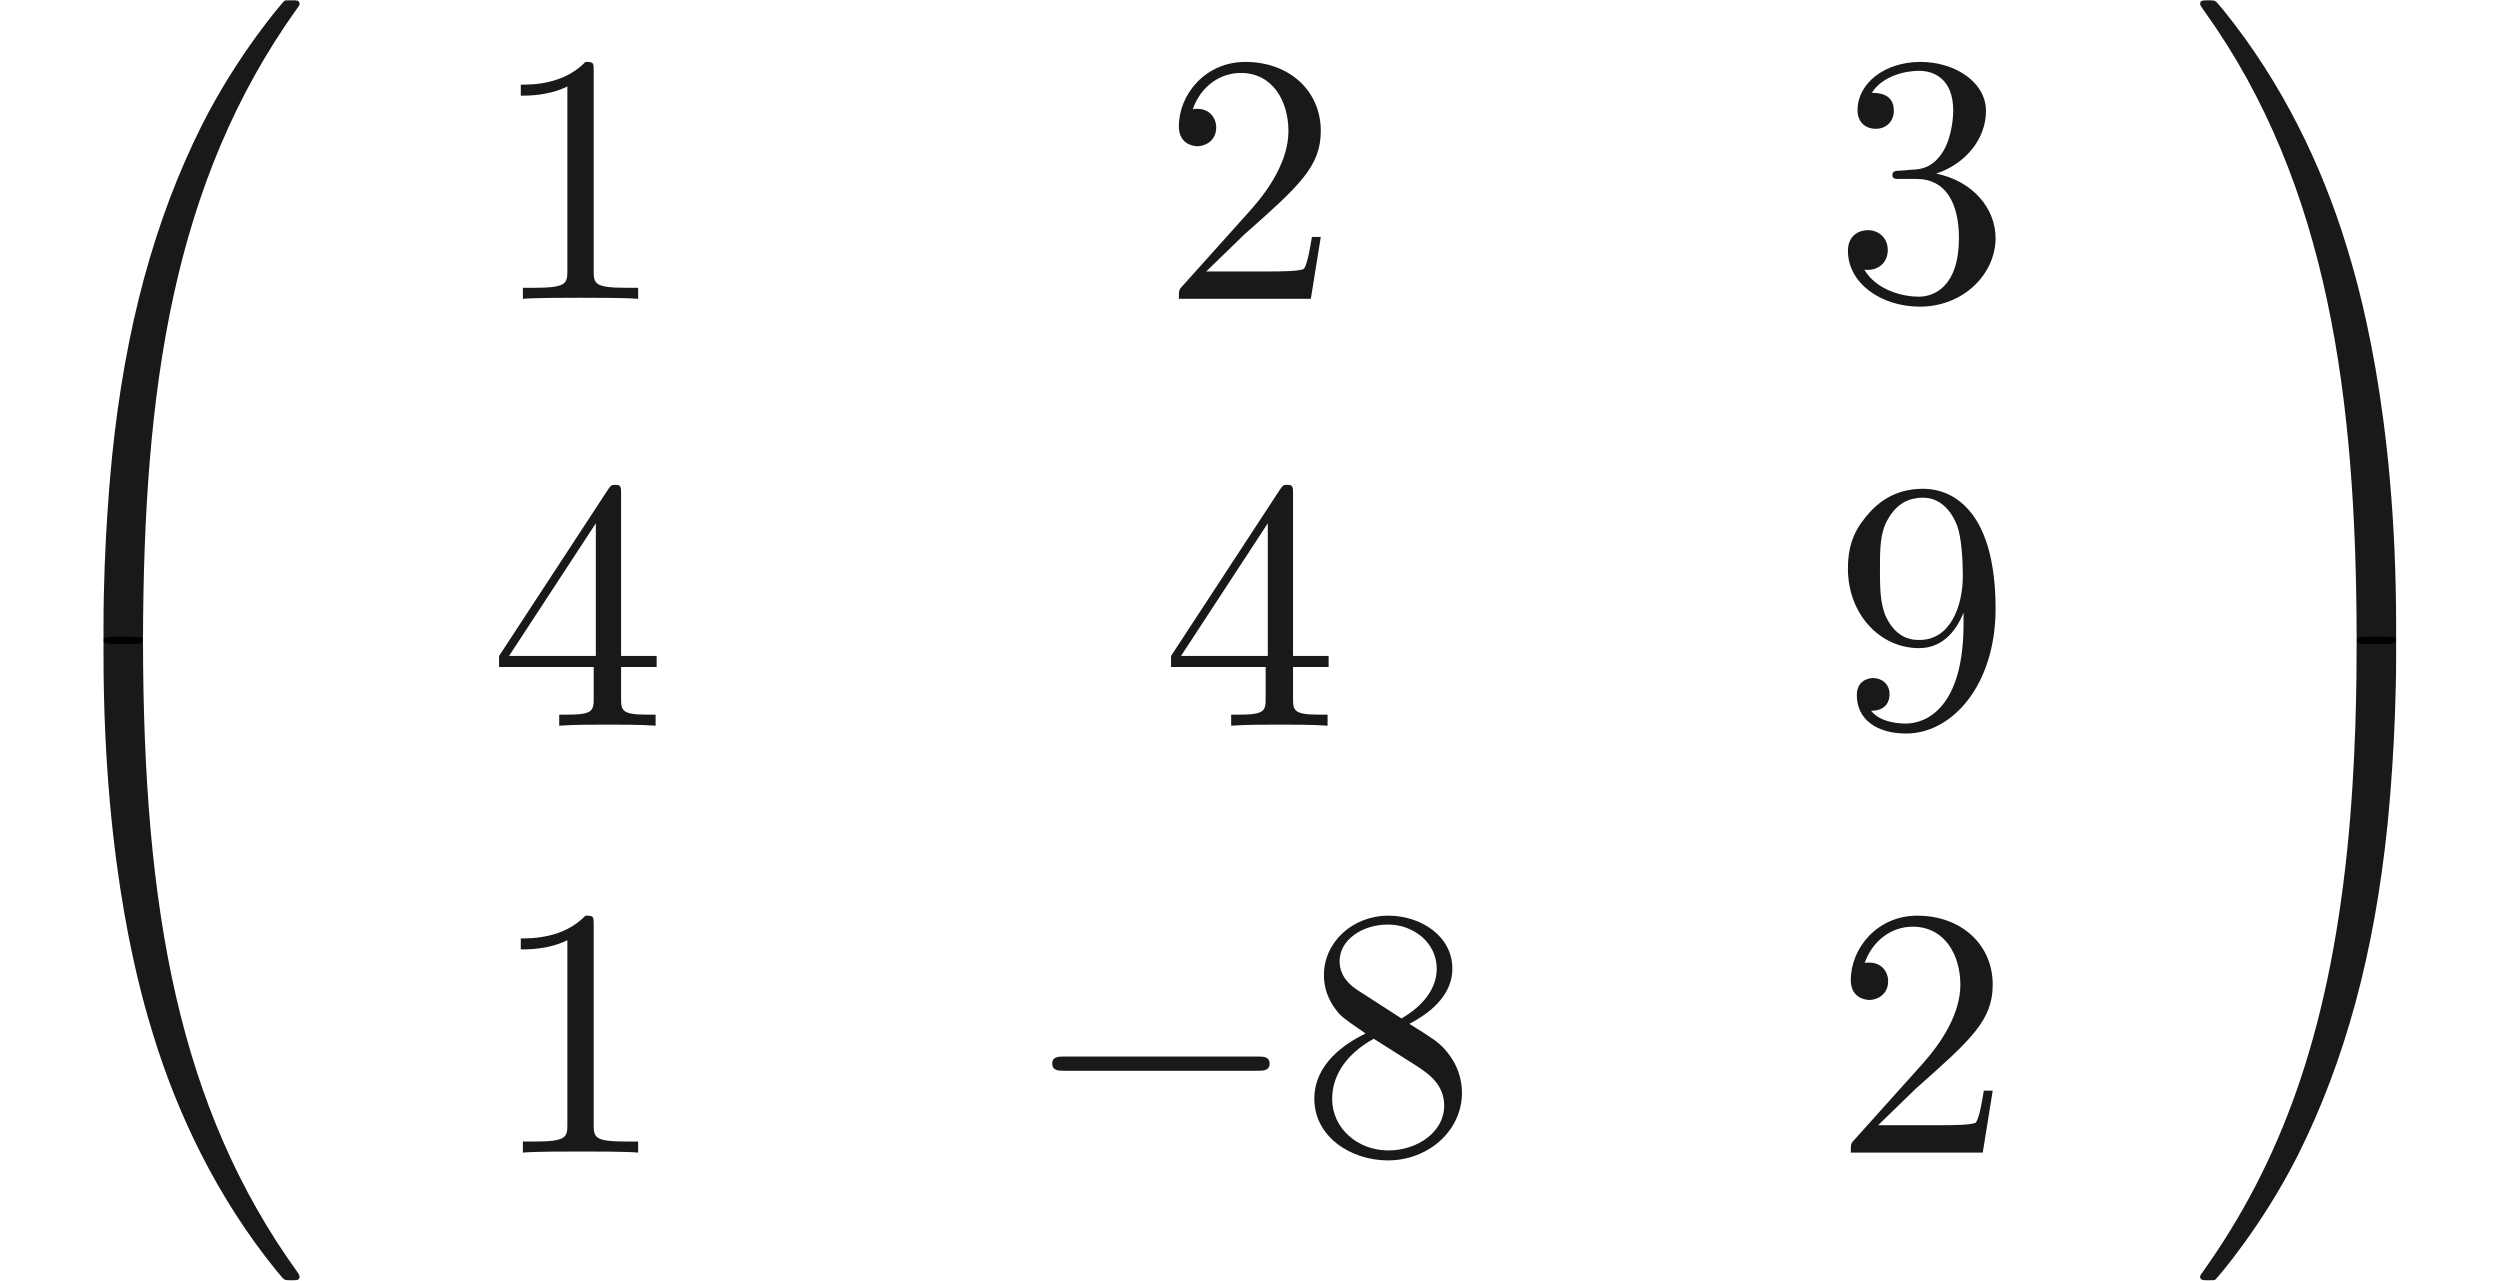
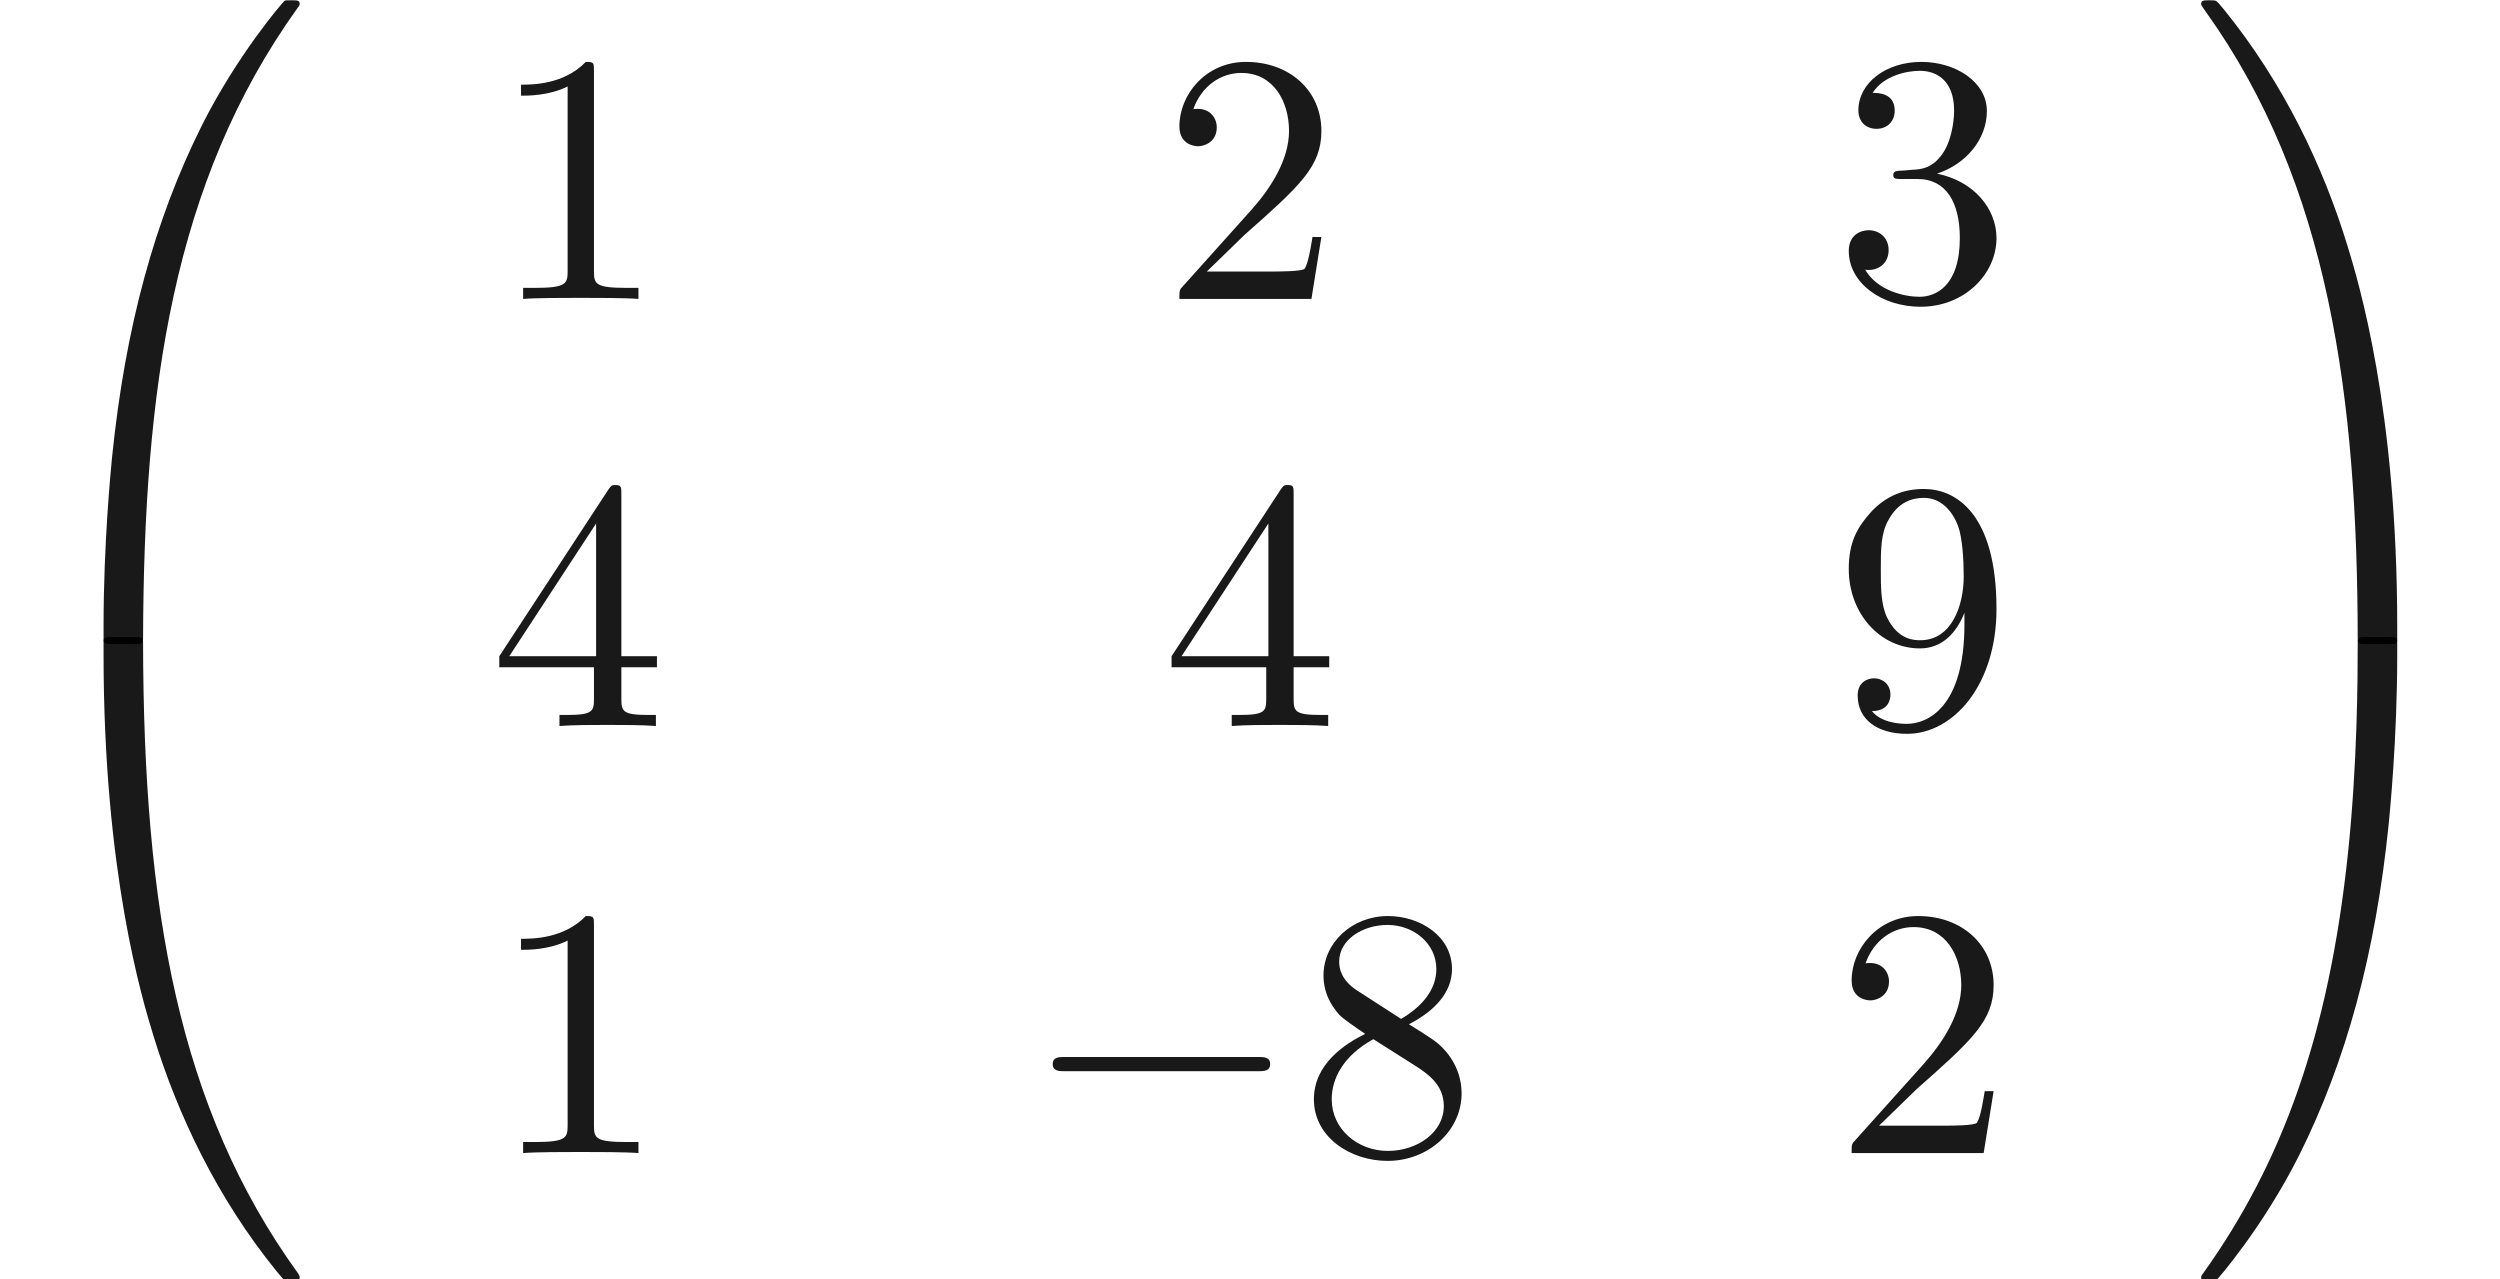
- <svg xmlns="http://www.w3.org/2000/svg" xmlns:ns1="http://github.com/leegao/readme2tex/" xmlns:xlink="http://www.w3.org/1999/xlink" height="35.866pt" ns1:offset="0" version="1.1" viewBox="105.197 -61.041 70.015 35.866" width="70.015pt">
+ <svg xmlns="http://www.w3.org/2000/svg" xmlns:ns1="http://github.com/leegao/readme2tex/" xmlns:xlink="http://www.w3.org/1999/xlink" height="35.799pt" ns1:offset="0" version="1.1" viewBox="105.197 -61.04 69.983 35.799" width="69.983pt">
  <defs>
    <path d="M6.565 -2.291C6.735 -2.291 6.914 -2.291 6.914 -2.491S6.735 -2.69 6.565 -2.69H1.176C1.006 -2.69 0.827 -2.69 0.827 -2.491S1.006 -2.291 1.176 -2.291H6.565Z" id="g0-0" />
    <path d="M2.929 -6.376C2.929 -6.615 2.929 -6.635 2.7 -6.635C2.082 -5.998 1.205 -5.998 0.887 -5.998V-5.689C1.086 -5.689 1.674 -5.689 2.192 -5.948V-0.787C2.192 -0.428 2.162 -0.309 1.265 -0.309H0.946V0C1.295 -0.03 2.162 -0.03 2.56 -0.03S3.826 -0.03 4.174 0V-0.309H3.856C2.959 -0.309 2.929 -0.418 2.929 -0.787V-6.376Z" id="g1-49" />
-     <path d="M1.265 -0.767L2.321 -1.793C3.875 -3.168 4.473 -3.706 4.473 -4.702C4.473 -5.838 3.577 -6.635 2.361 -6.635C1.235 -6.635 0.498 -5.719 0.498 -4.832C0.498 -4.274 0.996 -4.274 1.026 -4.274C1.196 -4.274 1.544 -4.394 1.544 -4.802C1.544 -5.061 1.365 -5.32 1.016 -5.32C0.936 -5.32 0.917 -5.32 0.887 -5.31C1.116 -5.958 1.654 -6.326 2.232 -6.326C3.138 -6.326 3.567 -5.519 3.567 -4.702C3.567 -3.905 3.068 -3.118 2.521 -2.501L0.608 -0.369C0.498 -0.259 0.498 -0.239 0.498 0H4.194L4.473 -1.733H4.224C4.174 -1.435 4.105 -0.996 4.005 -0.847C3.935 -0.767 3.278 -0.767 3.059 -0.767H1.265Z" id="g1-50" />
-     <path d="M2.889 -3.507C3.706 -3.776 4.284 -4.473 4.284 -5.26C4.284 -6.077 3.407 -6.635 2.451 -6.635C1.445 -6.635 0.687 -6.037 0.687 -5.28C0.687 -4.951 0.907 -4.762 1.196 -4.762C1.504 -4.762 1.704 -4.981 1.704 -5.27C1.704 -5.768 1.235 -5.768 1.086 -5.768C1.395 -6.257 2.052 -6.386 2.411 -6.386C2.819 -6.386 3.367 -6.167 3.367 -5.27C3.367 -5.151 3.347 -4.573 3.088 -4.134C2.79 -3.656 2.451 -3.626 2.202 -3.616C2.122 -3.606 1.883 -3.587 1.813 -3.587C1.733 -3.577 1.664 -3.567 1.664 -3.467C1.664 -3.357 1.733 -3.357 1.903 -3.357H2.341C3.158 -3.357 3.527 -2.68 3.527 -1.704C3.527 -0.349 2.839 -0.06 2.401 -0.06C1.973 -0.06 1.225 -0.229 0.877 -0.817C1.225 -0.767 1.534 -0.986 1.534 -1.365C1.534 -1.724 1.265 -1.923 0.976 -1.923C0.737 -1.923 0.418 -1.783 0.418 -1.345C0.418 -0.438 1.345 0.219 2.431 0.219C3.646 0.219 4.553 -0.687 4.553 -1.704C4.553 -2.521 3.925 -3.298 2.889 -3.507Z" id="g1-51" />
+     <path d="M1.265 -0.767L2.321 -1.793C3.875 -3.168 4.473 -3.706 4.473 -4.702C4.473 -5.838 3.577 -6.635 2.361 -6.635C1.235 -6.635 0.498 -5.719 0.498 -4.832C0.498 -4.274 0.996 -4.274 1.026 -4.274C1.196 -4.274 1.544 -4.394 1.544 -4.802C1.544 -5.061 1.365 -5.32 1.016 -5.32C0.936 -5.32 0.917 -5.32 0.887 -5.31C1.116 -5.958 1.654 -6.326 2.232 -6.326C3.138 -6.326 3.567 -5.519 3.567 -4.702C3.567 -3.905 3.068 -3.118 2.521 -2.501L0.608 -0.369C0.498 -0.259 0.498 -0.239 0.498 0H4.194L4.473 -1.734H4.224C4.174 -1.435 4.105 -0.996 4.005 -0.847C3.935 -0.767 3.278 -0.767 3.059 -0.767H1.265Z" id="g1-50" />
+     <path d="M2.889 -3.507C3.706 -3.776 4.284 -4.473 4.284 -5.26C4.284 -6.077 3.407 -6.635 2.451 -6.635C1.445 -6.635 0.687 -6.037 0.687 -5.28C0.687 -4.951 0.907 -4.762 1.196 -4.762C1.504 -4.762 1.704 -4.981 1.704 -5.27C1.704 -5.768 1.235 -5.768 1.086 -5.768C1.395 -6.257 2.052 -6.386 2.411 -6.386C2.819 -6.386 3.367 -6.167 3.367 -5.27C3.367 -5.151 3.347 -4.573 3.088 -4.135C2.79 -3.656 2.451 -3.626 2.202 -3.616C2.122 -3.606 1.883 -3.587 1.813 -3.587C1.734 -3.577 1.664 -3.567 1.664 -3.467C1.664 -3.357 1.734 -3.357 1.903 -3.357H2.341C3.158 -3.357 3.527 -2.68 3.527 -1.704C3.527 -0.349 2.839 -0.06 2.401 -0.06C1.973 -0.06 1.225 -0.229 0.877 -0.817C1.225 -0.767 1.534 -0.986 1.534 -1.365C1.534 -1.724 1.265 -1.923 0.976 -1.923C0.737 -1.923 0.418 -1.783 0.418 -1.345C0.418 -0.438 1.345 0.219 2.431 0.219C3.646 0.219 4.553 -0.687 4.553 -1.704C4.553 -2.521 3.925 -3.298 2.889 -3.507Z" id="g1-51" />
    <path d="M2.929 -1.644V-0.777C2.929 -0.418 2.909 -0.309 2.172 -0.309H1.963V0C2.371 -0.03 2.889 -0.03 3.308 -0.03S4.254 -0.03 4.663 0V-0.309H4.453C3.716 -0.309 3.696 -0.418 3.696 -0.777V-1.644H4.692V-1.953H3.696V-6.486C3.696 -6.685 3.696 -6.745 3.537 -6.745C3.447 -6.745 3.417 -6.745 3.337 -6.625L0.279 -1.953V-1.644H2.929ZM2.989 -1.953H0.558L2.989 -5.669V-1.953Z" id="g1-52" />
    <path d="M1.624 -4.553C1.166 -4.852 1.126 -5.191 1.126 -5.36C1.126 -5.968 1.773 -6.386 2.481 -6.386C3.208 -6.386 3.846 -5.868 3.846 -5.151C3.846 -4.583 3.457 -4.105 2.859 -3.756L1.624 -4.553ZM3.078 -3.606C3.796 -3.975 4.284 -4.493 4.284 -5.151C4.284 -6.067 3.397 -6.635 2.491 -6.635C1.494 -6.635 0.687 -5.898 0.687 -4.971C0.687 -4.792 0.707 -4.344 1.126 -3.875C1.235 -3.756 1.604 -3.507 1.853 -3.337C1.275 -3.049 0.418 -2.491 0.418 -1.504C0.418 -0.448 1.435 0.219 2.481 0.219C3.606 0.219 4.553 -0.608 4.553 -1.674C4.553 -2.032 4.443 -2.481 4.065 -2.899C3.875 -3.108 3.716 -3.208 3.078 -3.606ZM2.082 -3.188L3.308 -2.411C3.587 -2.222 4.055 -1.923 4.055 -1.315C4.055 -0.578 3.308 -0.06 2.491 -0.06C1.634 -0.06 0.917 -0.677 0.917 -1.504C0.917 -2.082 1.235 -2.72 2.082 -3.188Z" id="g1-56" />
    <path d="M3.656 -3.168V-2.849C3.656 -0.518 2.62 -0.06 2.042 -0.06C1.873 -0.06 1.335 -0.08 1.066 -0.418C1.504 -0.418 1.584 -0.707 1.584 -0.877C1.584 -1.186 1.345 -1.335 1.126 -1.335C0.966 -1.335 0.667 -1.245 0.667 -0.857C0.667 -0.189 1.205 0.219 2.052 0.219C3.337 0.219 4.553 -1.136 4.553 -3.278C4.553 -5.958 3.407 -6.635 2.521 -6.635C1.973 -6.635 1.484 -6.456 1.056 -6.007C0.648 -5.559 0.418 -5.141 0.418 -4.394C0.418 -3.148 1.295 -2.172 2.411 -2.172C3.019 -2.172 3.427 -2.59 3.656 -3.168ZM2.421 -2.401C2.262 -2.401 1.803 -2.401 1.494 -3.029C1.315 -3.397 1.315 -3.895 1.315 -4.384C1.315 -4.922 1.315 -5.39 1.524 -5.758C1.793 -6.257 2.172 -6.386 2.521 -6.386C2.979 -6.386 3.308 -6.047 3.477 -5.599C3.597 -5.28 3.636 -4.653 3.636 -4.194C3.636 -3.367 3.298 -2.401 2.421 -2.401Z" id="g1-57" />
-     <path d="M3.726 17.634C3.945 17.634 4.005 17.634 4.005 17.494C4.025 10.511 4.832 4.712 8.319 -0.159C8.389 -0.249 8.389 -0.269 8.389 -0.289C8.389 -0.389 8.319 -0.389 8.159 -0.389S7.98 -0.389 7.96 -0.369C7.92 -0.339 6.655 1.116 5.649 3.118C4.334 5.748 3.507 8.767 3.138 12.394C3.108 12.702 2.899 14.775 2.899 17.136V17.524C2.909 17.634 2.969 17.634 3.178 17.634H3.726Z" id="g2-48" />
+     <path d="M3.726 17.634C3.945 17.634 4.005 17.634 4.005 17.494C4.025 10.511 4.832 4.712 8.319 -0.159C8.389 -0.249 8.389 -0.269 8.389 -0.289C8.389 -0.389 8.319 -0.389 8.159 -0.389S7.98 -0.389 7.96 -0.369C7.92 -0.339 6.655 1.116 5.649 3.118C4.334 5.748 3.507 8.767 3.138 12.393C3.108 12.702 2.899 14.775 2.899 17.136V17.524C2.909 17.634 2.969 17.634 3.178 17.634H3.726Z" id="g2-48" />
    <path d="M5.808 17.136C5.808 11.049 4.722 7.482 4.413 6.476C3.736 4.264 2.63 1.933 0.966 -0.12C0.817 -0.299 0.777 -0.349 0.737 -0.369C0.717 -0.379 0.707 -0.389 0.548 -0.389C0.399 -0.389 0.319 -0.389 0.319 -0.289C0.319 -0.269 0.319 -0.249 0.448 -0.07C3.915 4.772 4.692 10.75 4.702 17.494C4.702 17.634 4.762 17.634 4.981 17.634H5.529C5.738 17.634 5.798 17.634 5.808 17.524V17.136Z" id="g2-49" />
    <path d="M3.178 -0.498C2.969 -0.498 2.909 -0.498 2.899 -0.389V0C2.899 6.087 3.985 9.654 4.294 10.66C4.971 12.872 6.077 15.203 7.741 17.255C7.89 17.435 7.93 17.484 7.97 17.504C7.99 17.514 8 17.524 8.159 17.524S8.389 17.524 8.389 17.425C8.389 17.405 8.389 17.385 8.329 17.295C5.011 12.692 4.015 7.153 4.005 -0.359C4.005 -0.498 3.945 -0.498 3.726 -0.498H3.178Z" id="g2-64" />
    <path d="M5.808 -0.389C5.798 -0.498 5.738 -0.498 5.529 -0.498H4.981C4.762 -0.498 4.702 -0.498 4.702 -0.359C4.702 0.667 4.692 3.039 4.433 5.519C3.895 10.67 2.57 14.237 0.389 17.295C0.319 17.385 0.319 17.405 0.319 17.425C0.319 17.524 0.399 17.524 0.548 17.524C0.707 17.524 0.727 17.524 0.747 17.504C0.787 17.474 2.052 16.02 3.059 14.017C4.374 11.387 5.2 8.369 5.569 4.742C5.599 4.433 5.808 2.361 5.808 0V-0.389Z" id="g2-65" />
  </defs>
  <g fill-opacity="0.9" id="page1">
    <use x="105.197" y="-60.643" xlink:href="#g2-48" />
    <use x="105.197" y="-42.71" xlink:href="#g2-64" />
    <use x="118.895" y="-52.672" xlink:href="#g1-49" />
    <use x="137.714" y="-52.672" xlink:href="#g1-50" />
    <use x="156.532" y="-52.672" xlink:href="#g1-51" />
    <use x="118.895" y="-40.717" xlink:href="#g1-52" />
    <use x="137.714" y="-40.717" xlink:href="#g1-52" />
    <use x="156.532" y="-40.717" xlink:href="#g1-57" />
    <use x="118.895" y="-28.762" xlink:href="#g1-49" />
    <use x="133.839" y="-28.762" xlink:href="#g0-0" />
-     <use x="141.588" y="-28.762" xlink:href="#g1-56" />
+     <use x="141.559" y="-28.762" xlink:href="#g1-56" />
    <use x="156.532" y="-28.762" xlink:href="#g1-50" />
    <use x="166.495" y="-60.643" xlink:href="#g2-49" />
    <use x="166.495" y="-42.71" xlink:href="#g2-65" />
  </g>
</svg>
